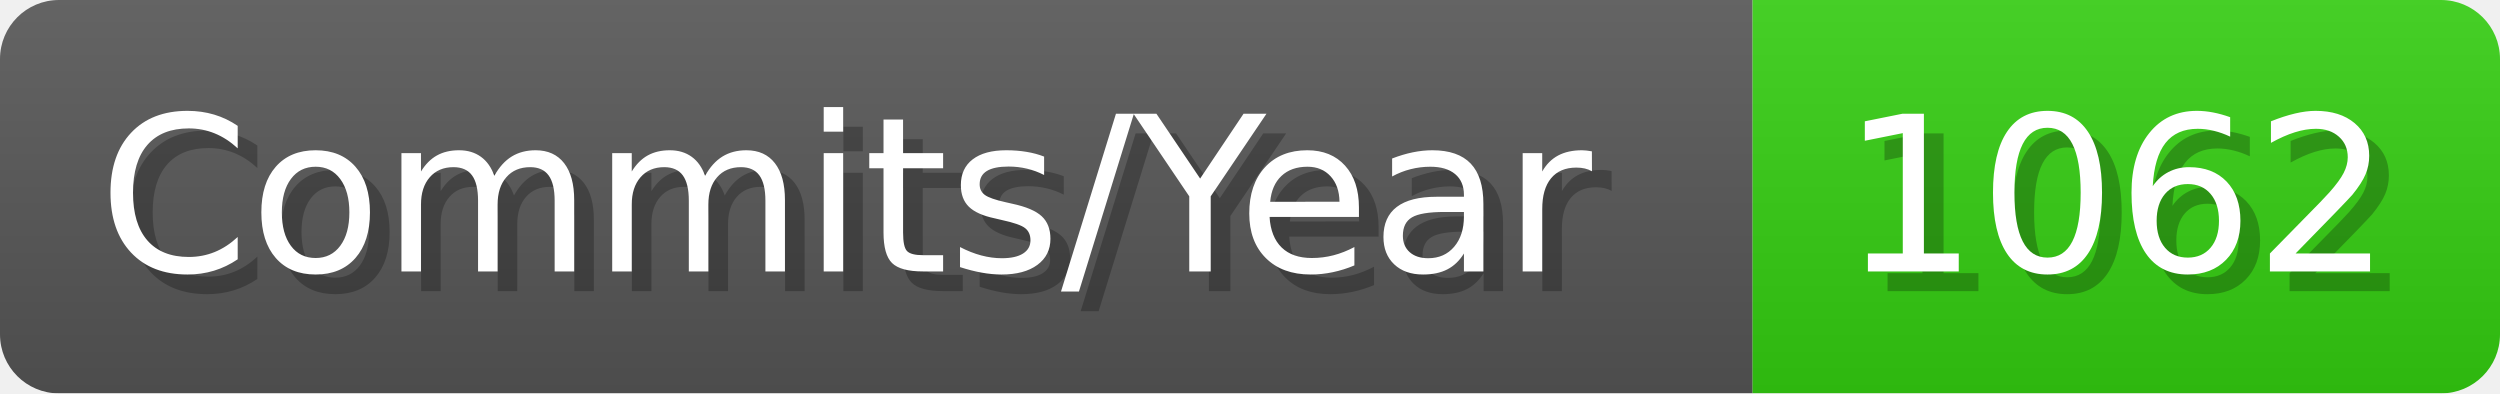
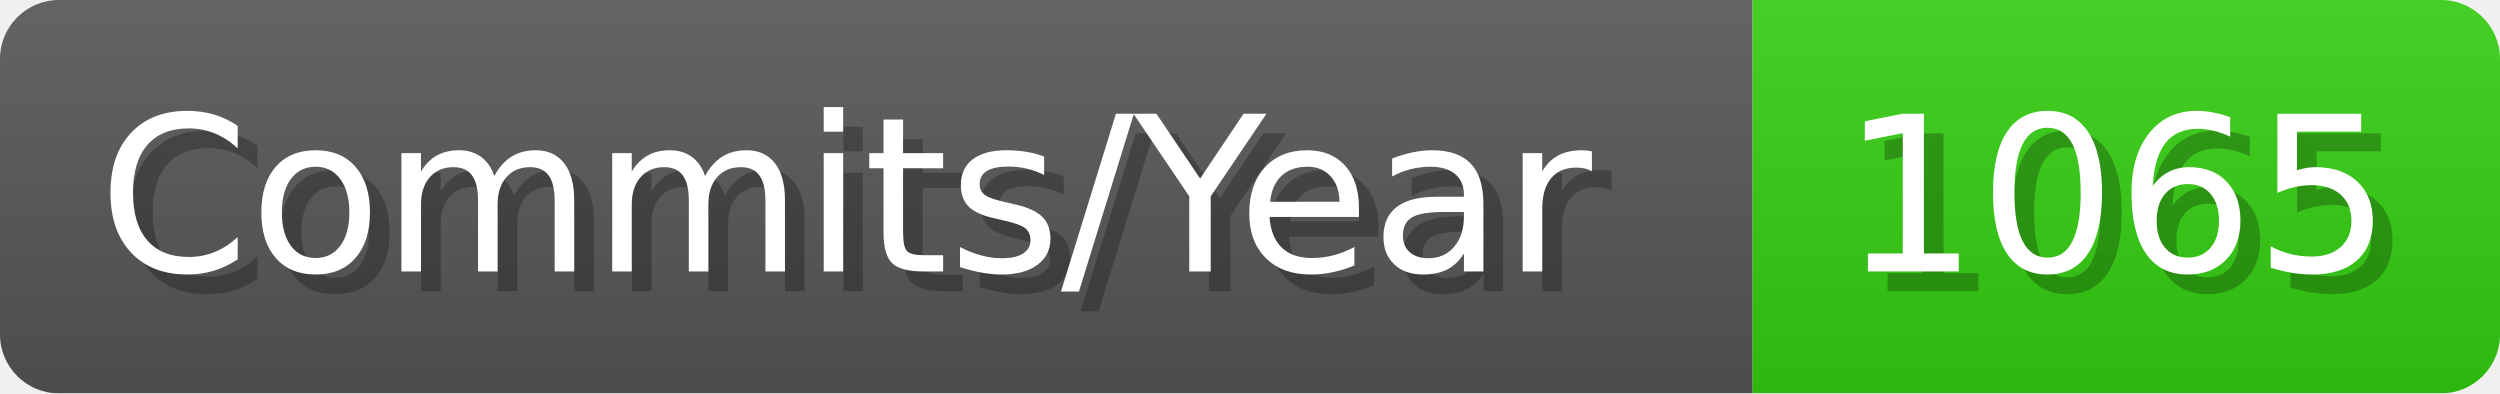
- <svg xmlns="http://www.w3.org/2000/svg" width="127.1" height="20" viewBox="0 0 1271 200" role="img" aria-label="Commits/Year: 1062">
+ <svg xmlns="http://www.w3.org/2000/svg" width="127.1" height="20" viewBox="0 0 1271 200" role="img" aria-label="Commits/Year: 1065">
  <linearGradient id="aUPdi" x2="0" y2="100%">
    <stop offset="0" stop-opacity=".1" stop-color="#EEE" />
    <stop offset="1" stop-opacity=".1" />
  </linearGradient>
  <mask id="WfAiQ">
    <rect width="1271" height="200" rx="30" fill="#FFF" />
  </mask>
  <g mask="url(#WfAiQ)">
    <rect width="891" height="200" fill="#555" />
    <rect width="380" height="200" fill="#3C1" x="891" />
    <rect width="1271" height="200" fill="url(#aUPdi)" />
  </g>
  <g aria-hidden="true" fill="#fff" text-anchor="start" font-family="Verdana,DejaVu Sans,sans-serif" font-size="110">
    <text x="60" y="148" textLength="791" fill="#000" opacity="0.25">Commits/Year</text>
    <text x="50" y="138" textLength="791">Commits/Year</text>
-     <text x="946" y="148" textLength="280" fill="#000" opacity="0.25">1062</text>
-     <text x="936" y="138" textLength="280">1062</text>
+     <text x="946" y="148" textLength="280" fill="#000" opacity="0.25">1065</text>
+     <text x="936" y="138" textLength="280">1065</text>
  </g>
</svg>
